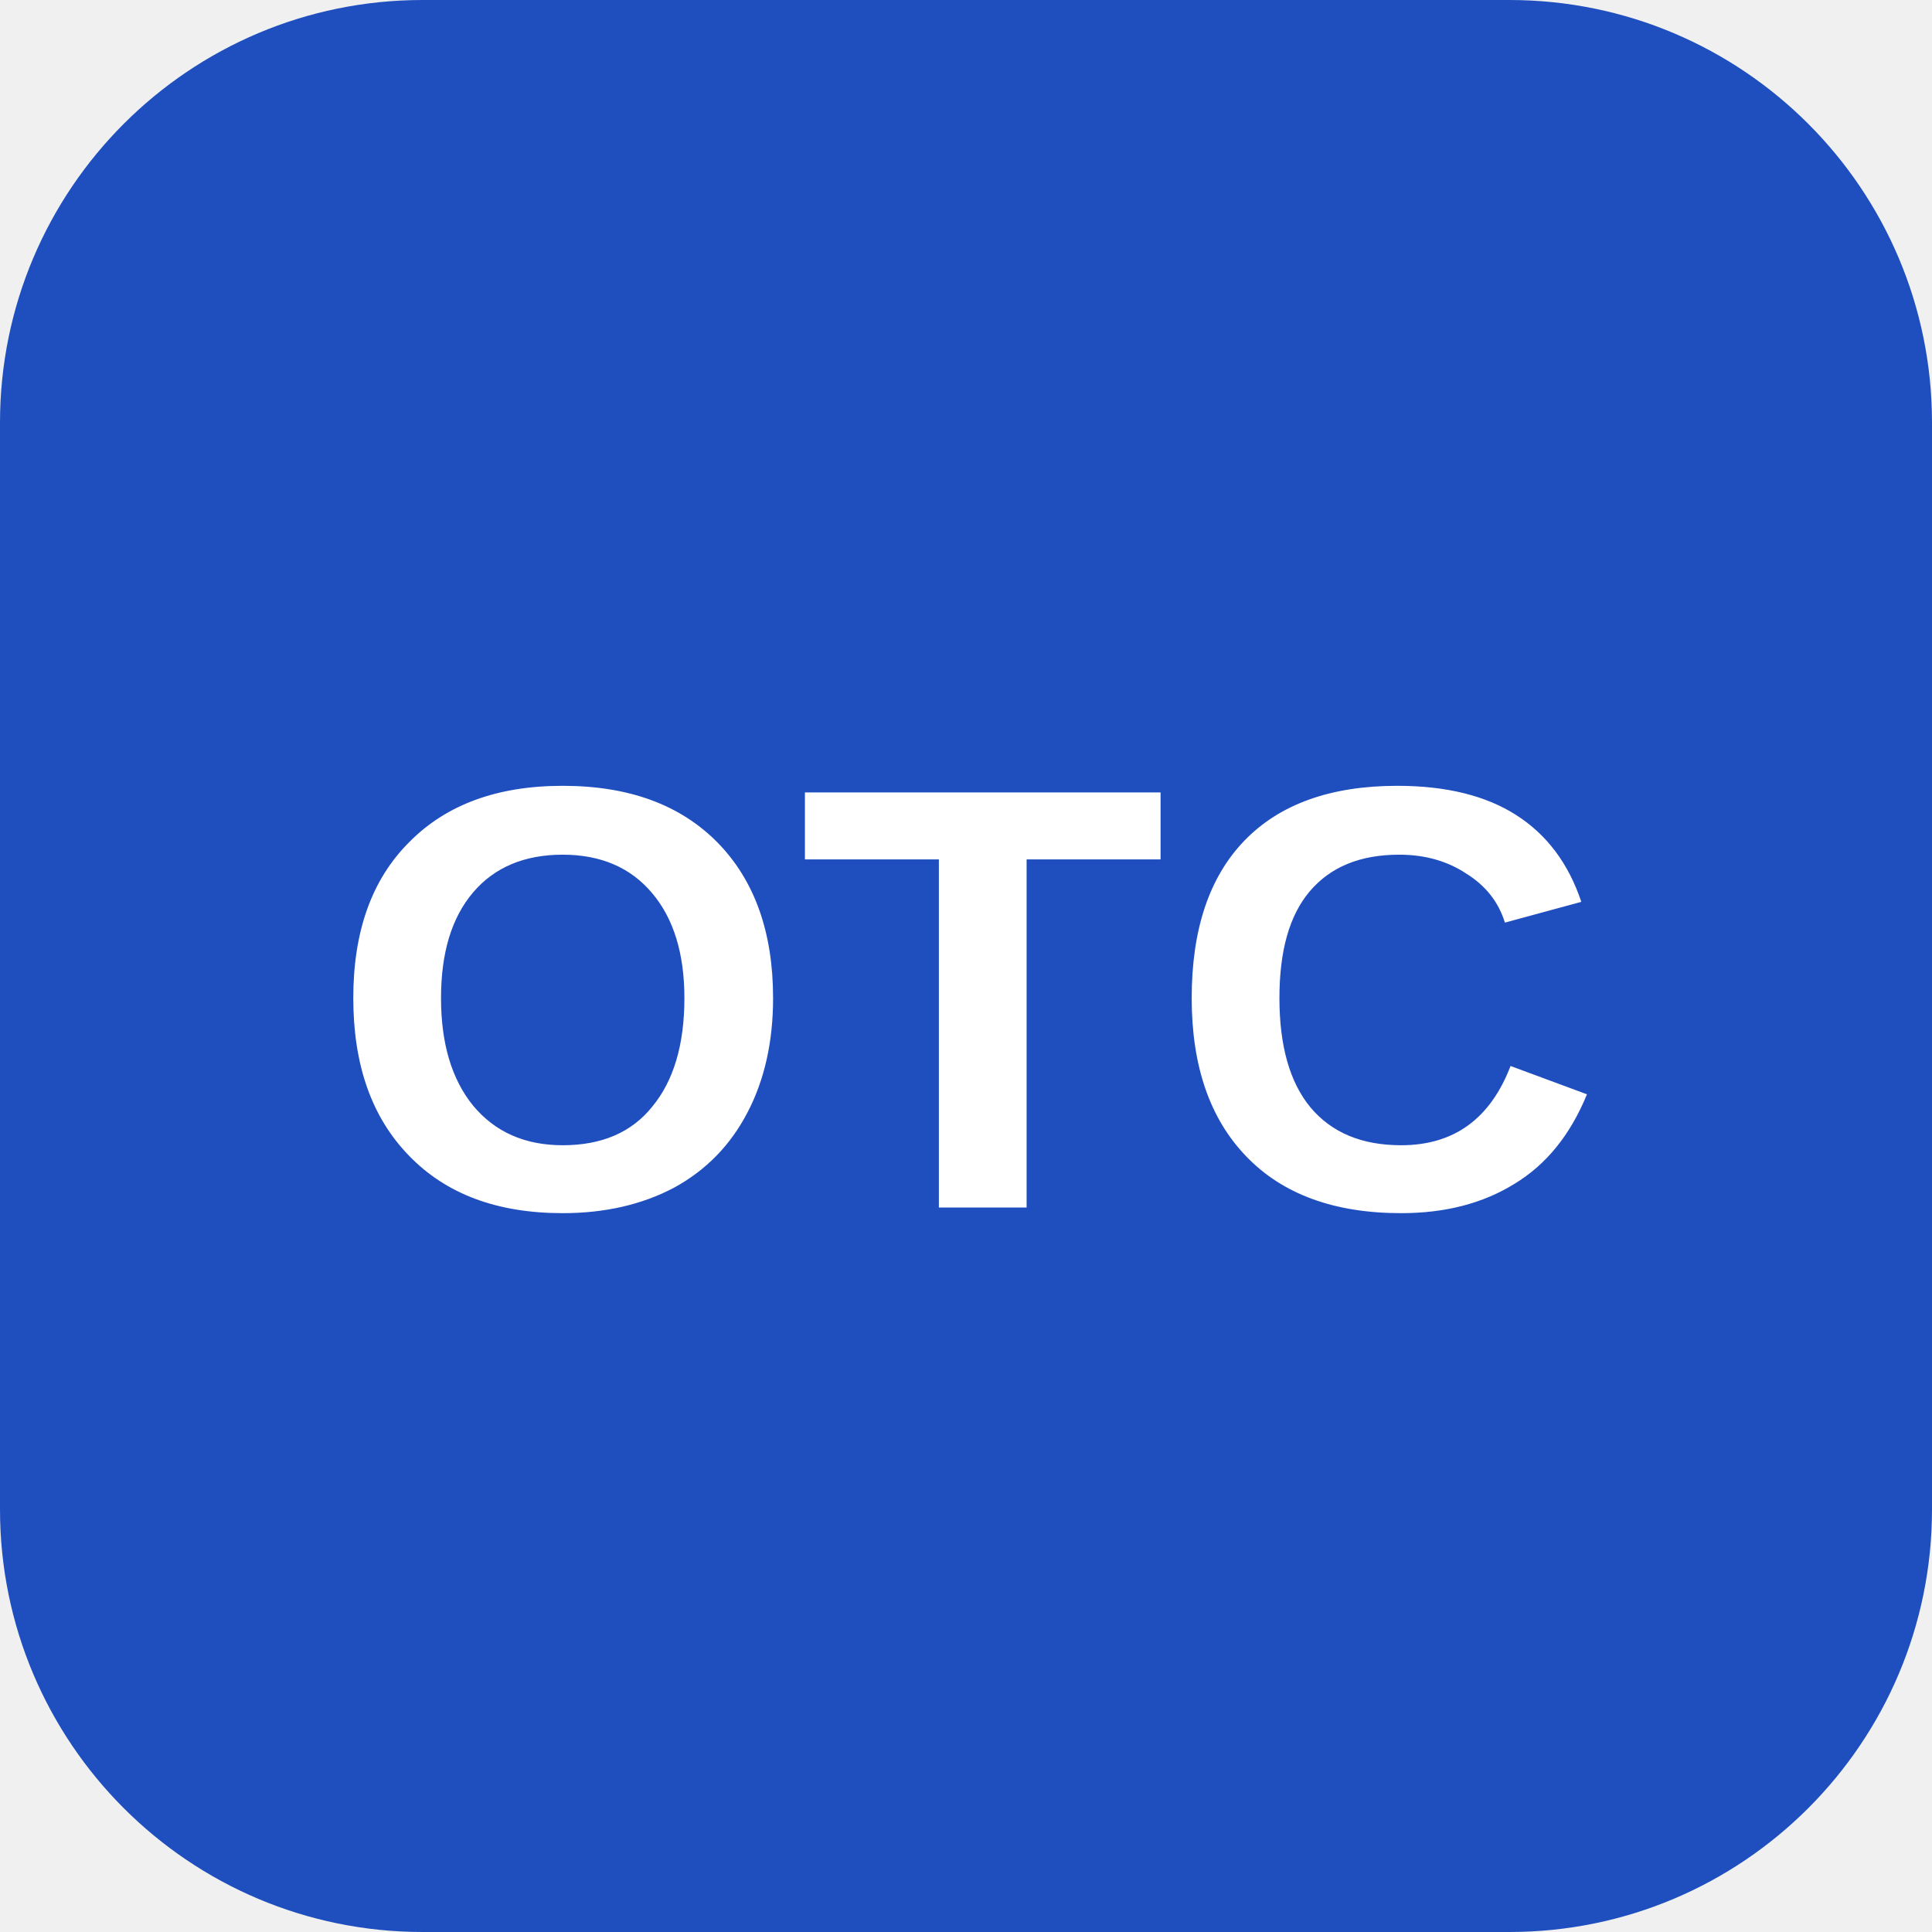
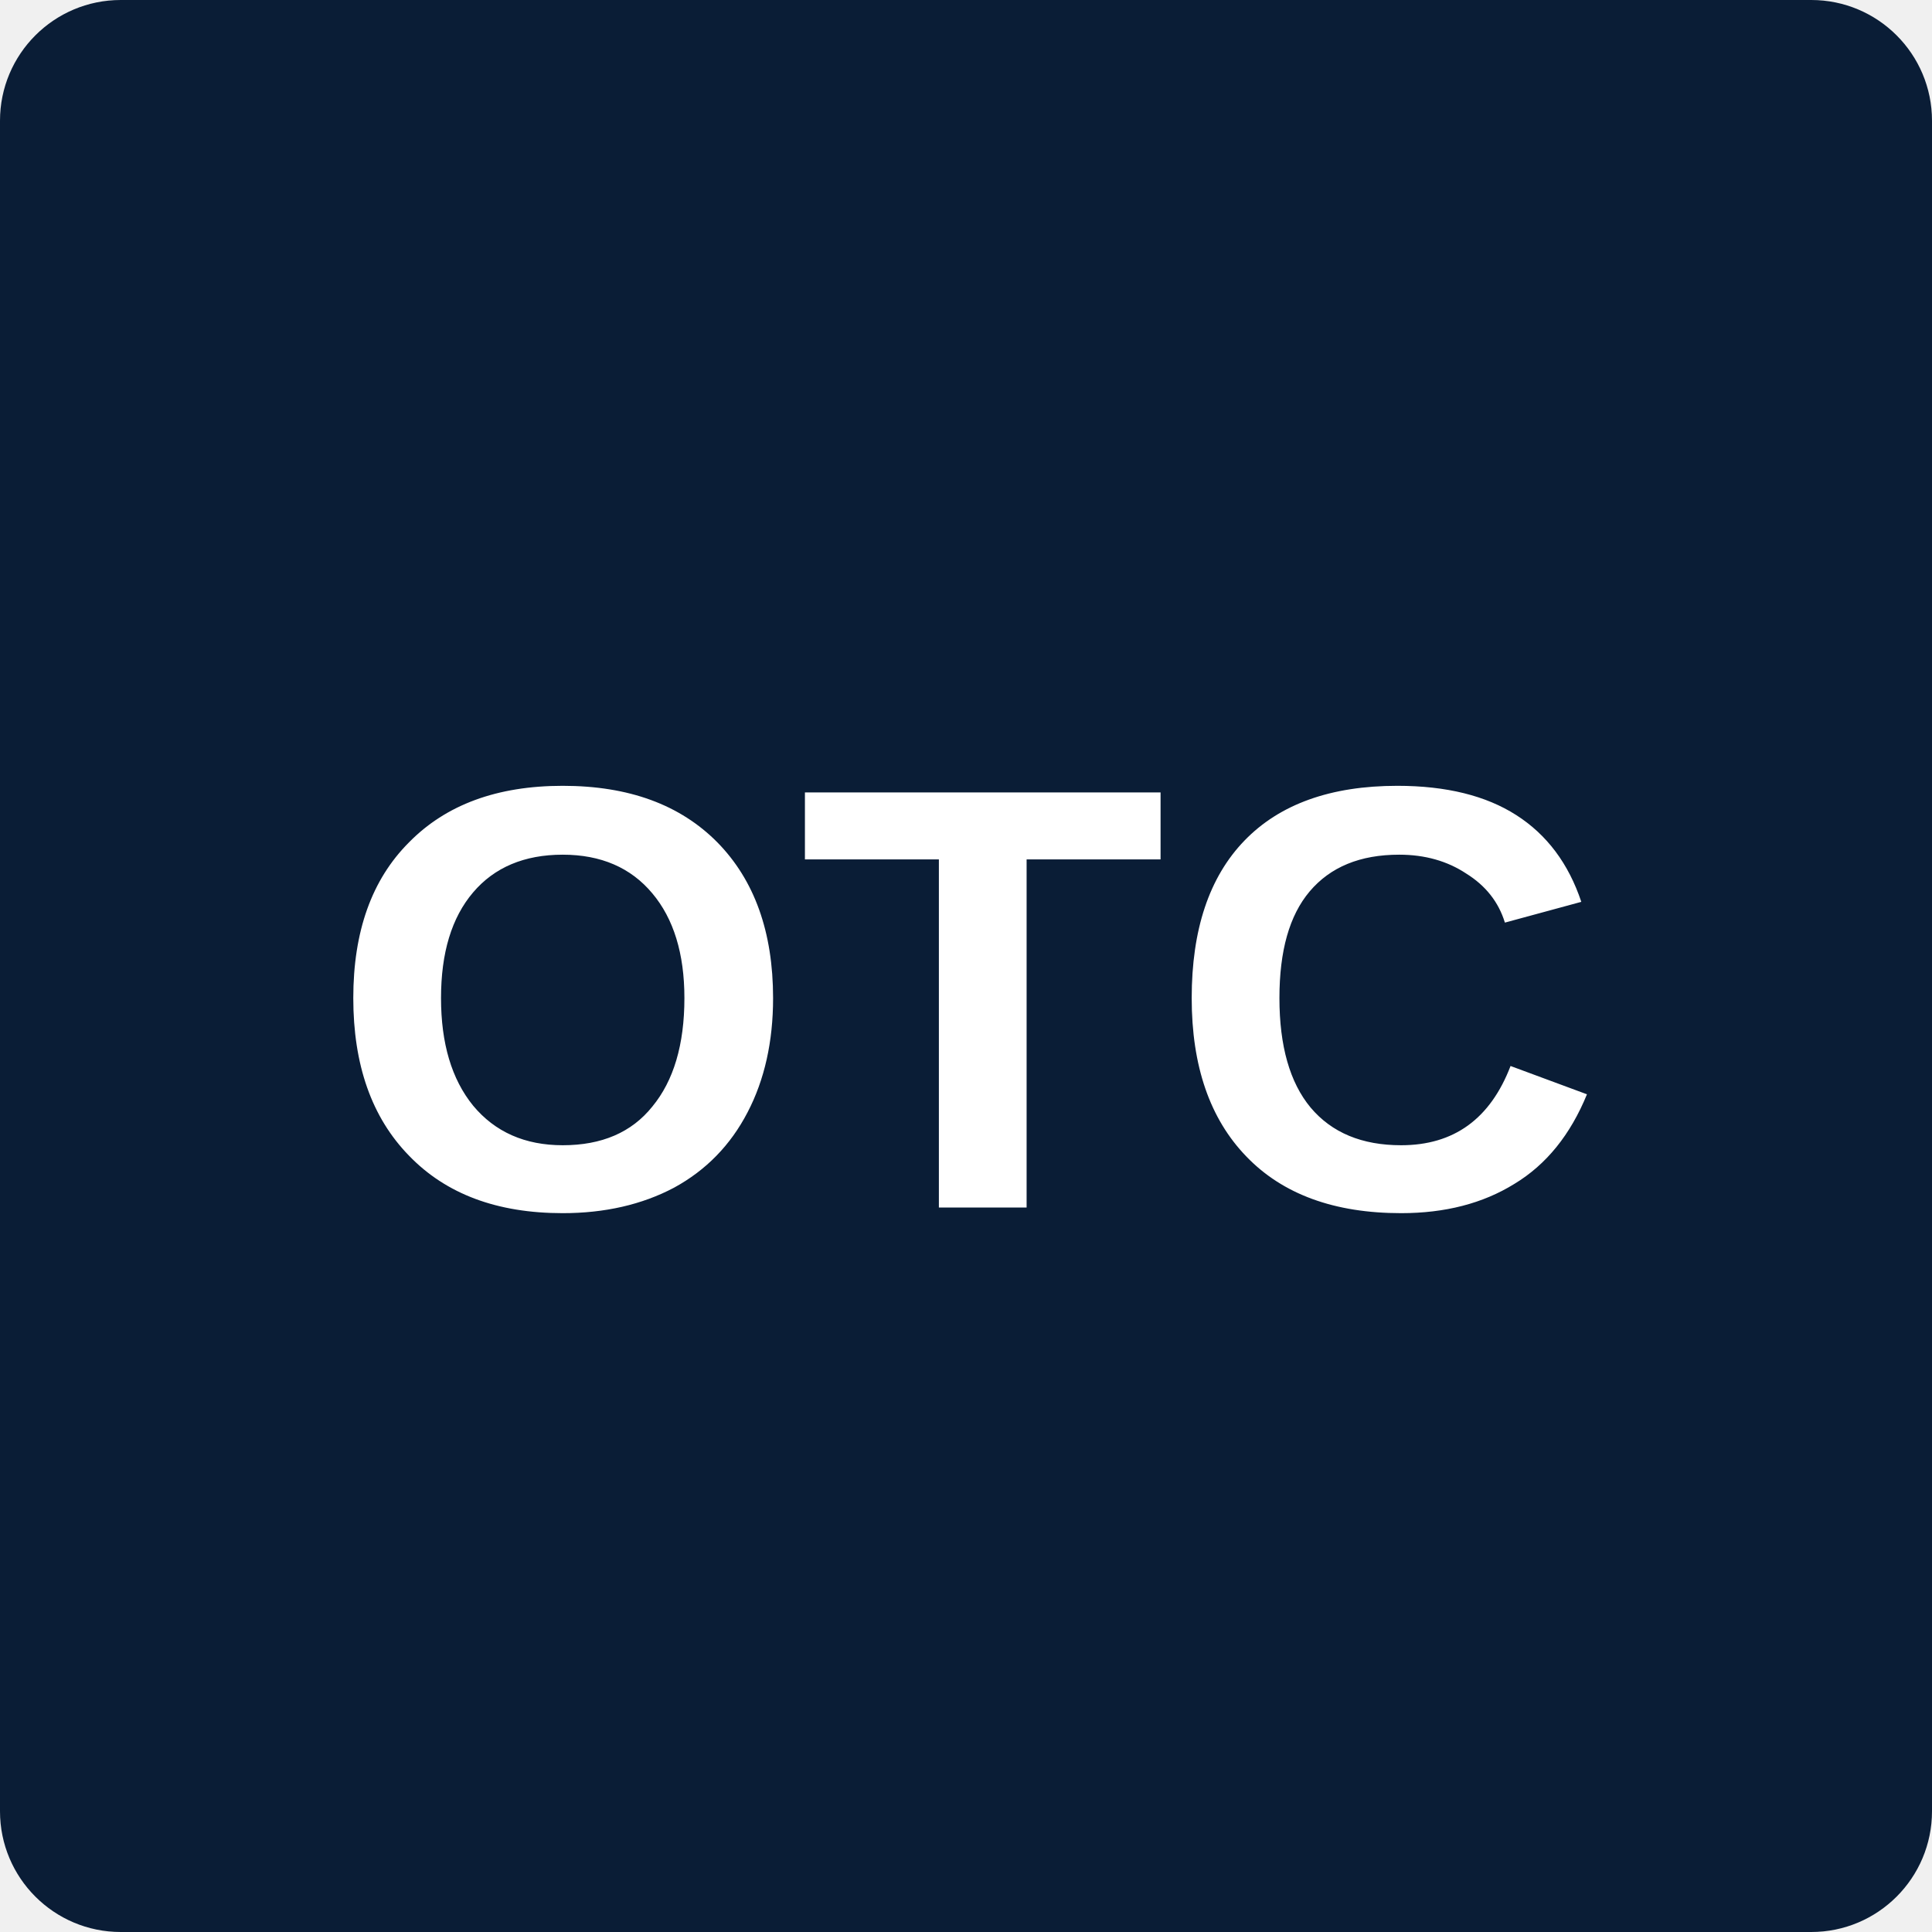
<svg xmlns="http://www.w3.org/2000/svg" viewBox="0 0 32 32">
-   <rect width="32" height="32" rx="7" fill="#1f4fbf" />
+   <rect width="32" height="32" rx="2" fill="#0a1d36" />
  <text x="16" y="20" font-family="Arial,sans-serif" font-size="10" font-weight="700" fill="#fff" text-anchor="middle">OTC</text>
</svg>
